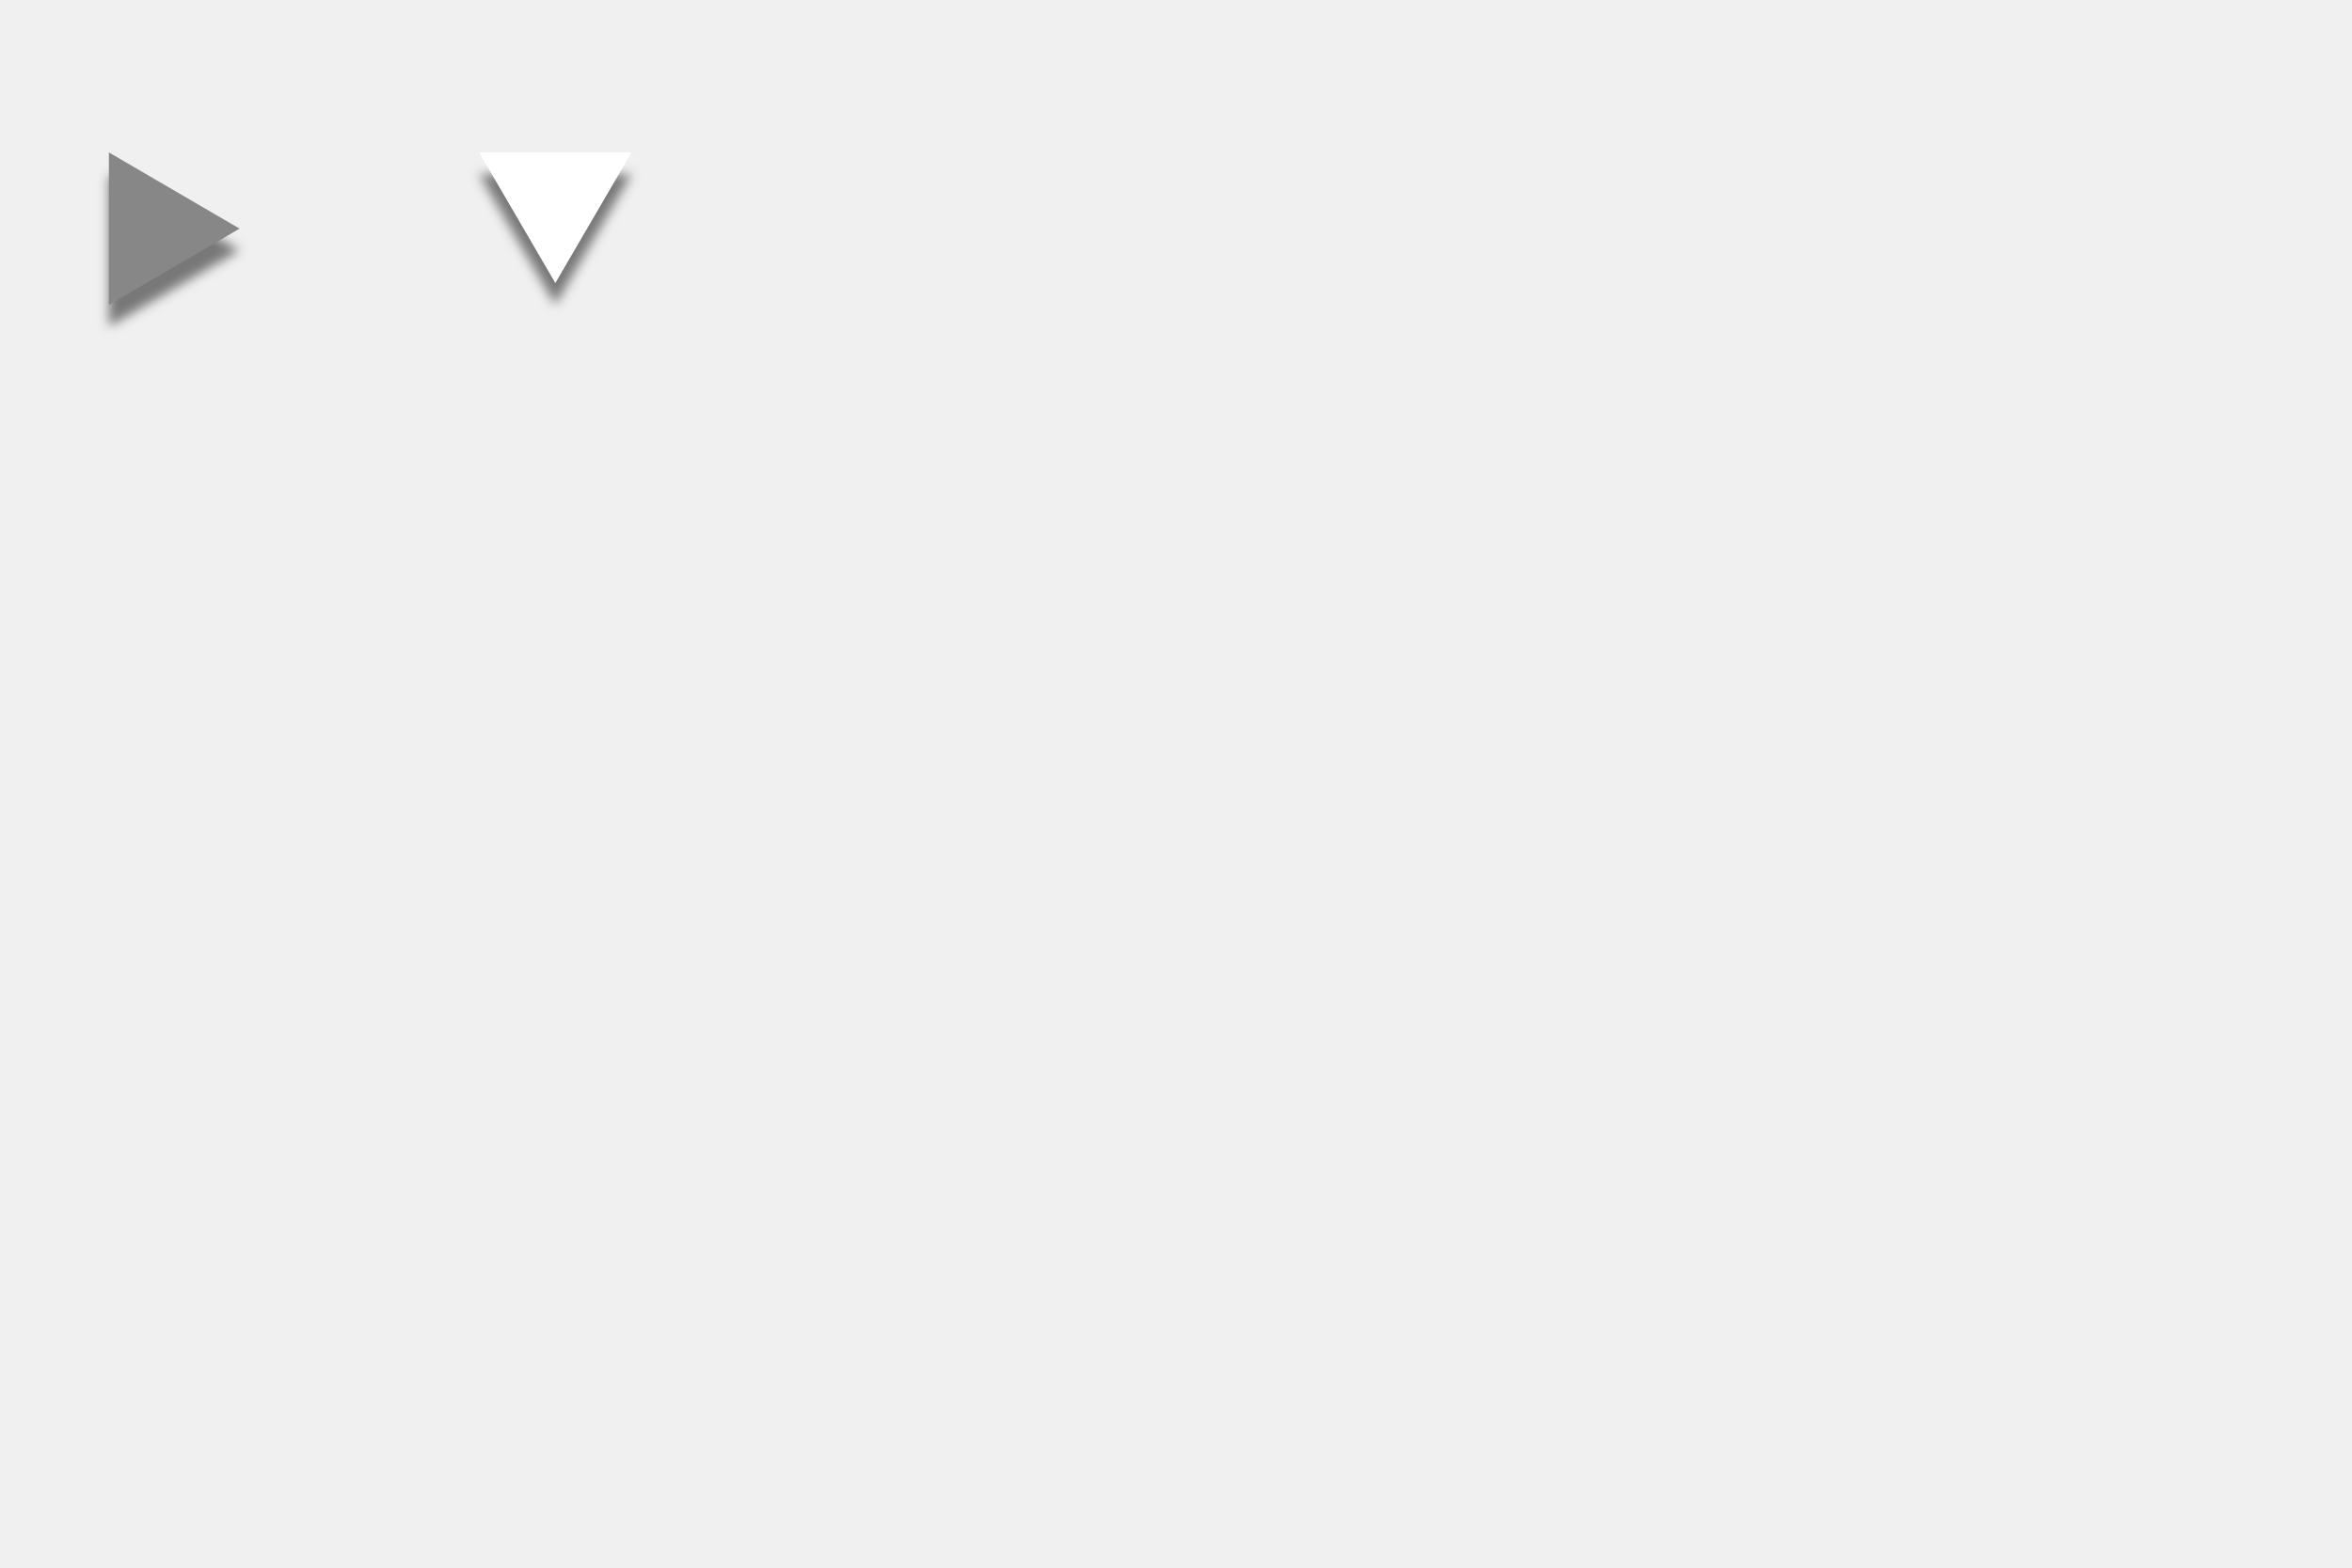
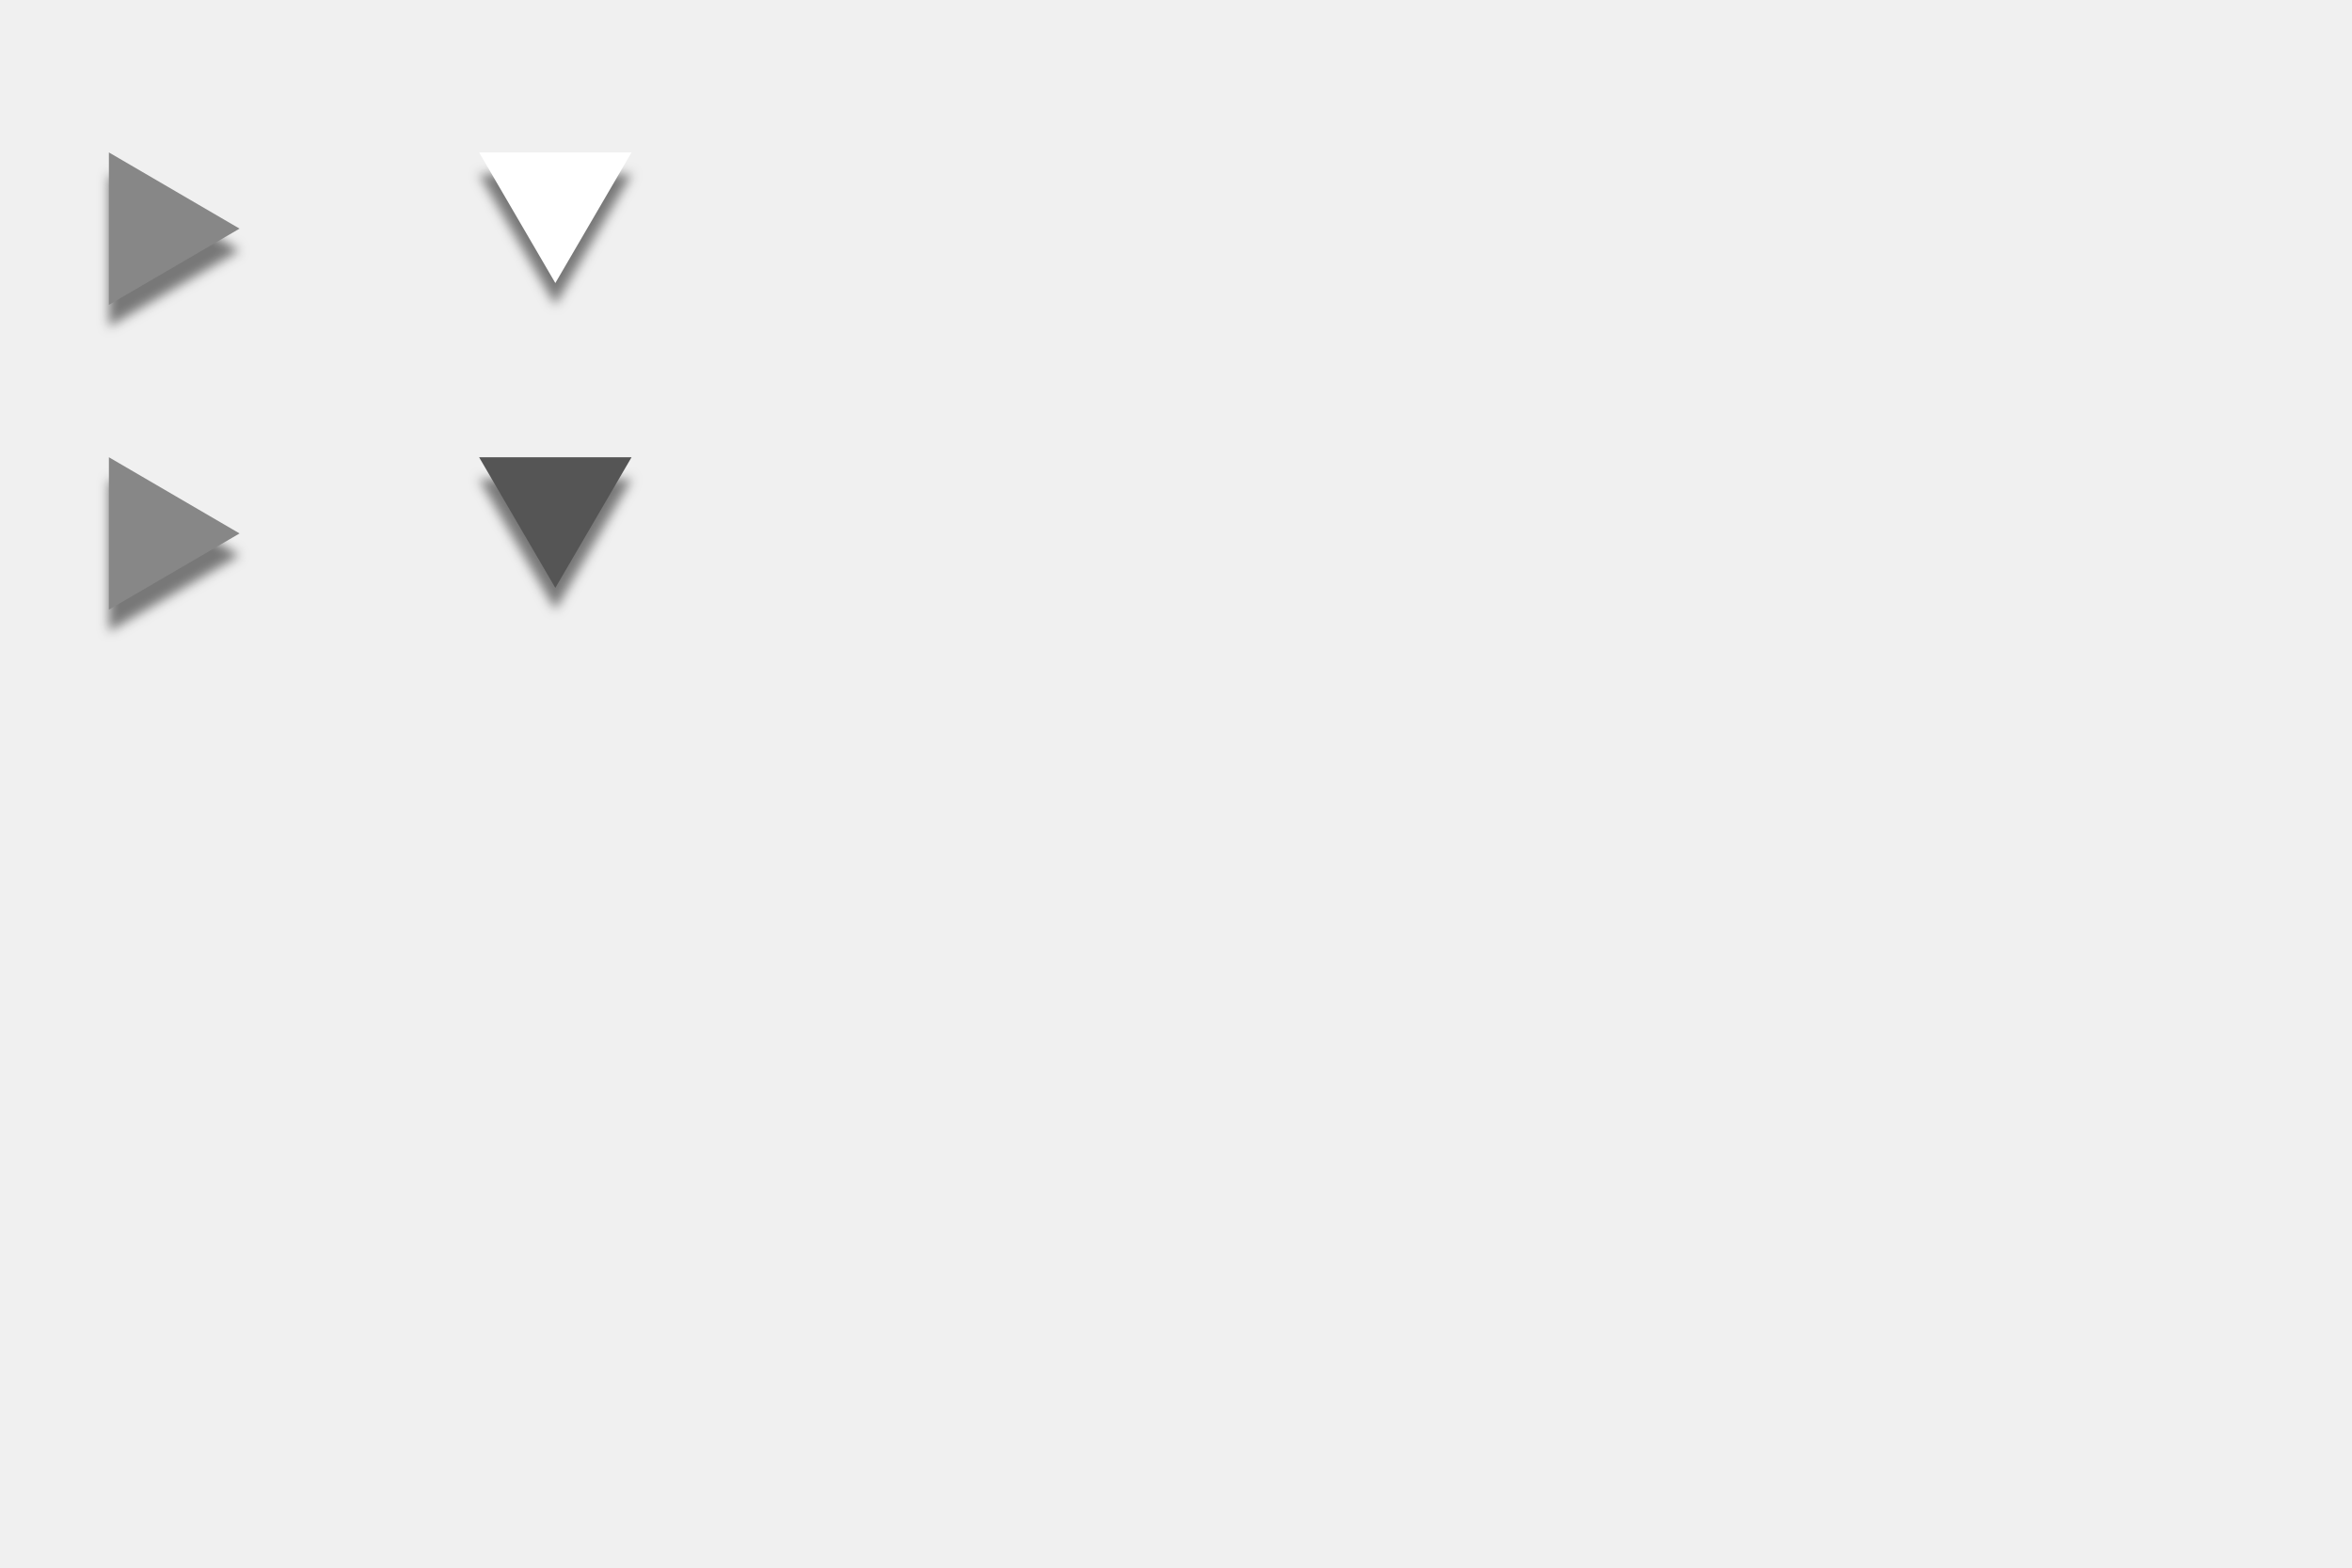
- <svg xmlns="http://www.w3.org/2000/svg" version="1.1" width="108px" height="72px">
+ <svg xmlns="http://www.w3.org/2000/svg" xmlns:xlink="http://www.w3.org/1999/xlink" version="1.1" width="108px" height="72px">
  <defs>
    <filter id="blur" x="-10" y="-10" width="12" height="12">
      <feGaussianBlur in="SourceGraphic" stdDeviation=".25" />
    </filter>
+     <polyline id="arrow-r-shadow" points="11,10.5 5,7 5,14 11,10.5" filter="url(#blur)" opacity=".5" transform="translate(0, 1)" />
+     <polyline id="arrow-r" points="11,10.5 5,7 5,14 11,10.5" />
+     <polyline id="arrow-d-shadow" points="25.5,13 29,7 22,7 25.5,13" filter="url(#blur)" opacity=".5" transform="translate(0, 1)" />
+     <polyline id="arrow-d" points="25.5,13 29,7 22,7 25.5,13" />
  </defs>
-   <polyline points="11,10.5 5,7 5,14 11,10.5" filter="url(#blur)" opacity=".5" transform="translate(0, 1)" />
-   <polyline points="25.5,13 29,7 22,7 25.5,13" filter="url(#blur)" opacity=".5" transform="translate(0, 1)" />
-   <polyline fill="#878787" points="11,10.5 5,7 5,14 11,10.5" />
-   <polyline fill="#fff" points="25.5,13 29,7 22,7 25.5,13" />
+   <use xlink:href="#arrow-r-shadow" />
+   <use xlink:href="#arrow-r" fill="#878787" />
+   <use xlink:href="#arrow-d-shadow" />
+   <use xlink:href="#arrow-d" fill="#fff" />
+   <use xlink:href="#arrow-r-shadow" y="14" />
+   <use xlink:href="#arrow-r" y="14" fill="#878787" />
+   <use xlink:href="#arrow-d-shadow" y="14" />
+   <use xlink:href="#arrow-d" y="14" fill="#555" />
</svg>
